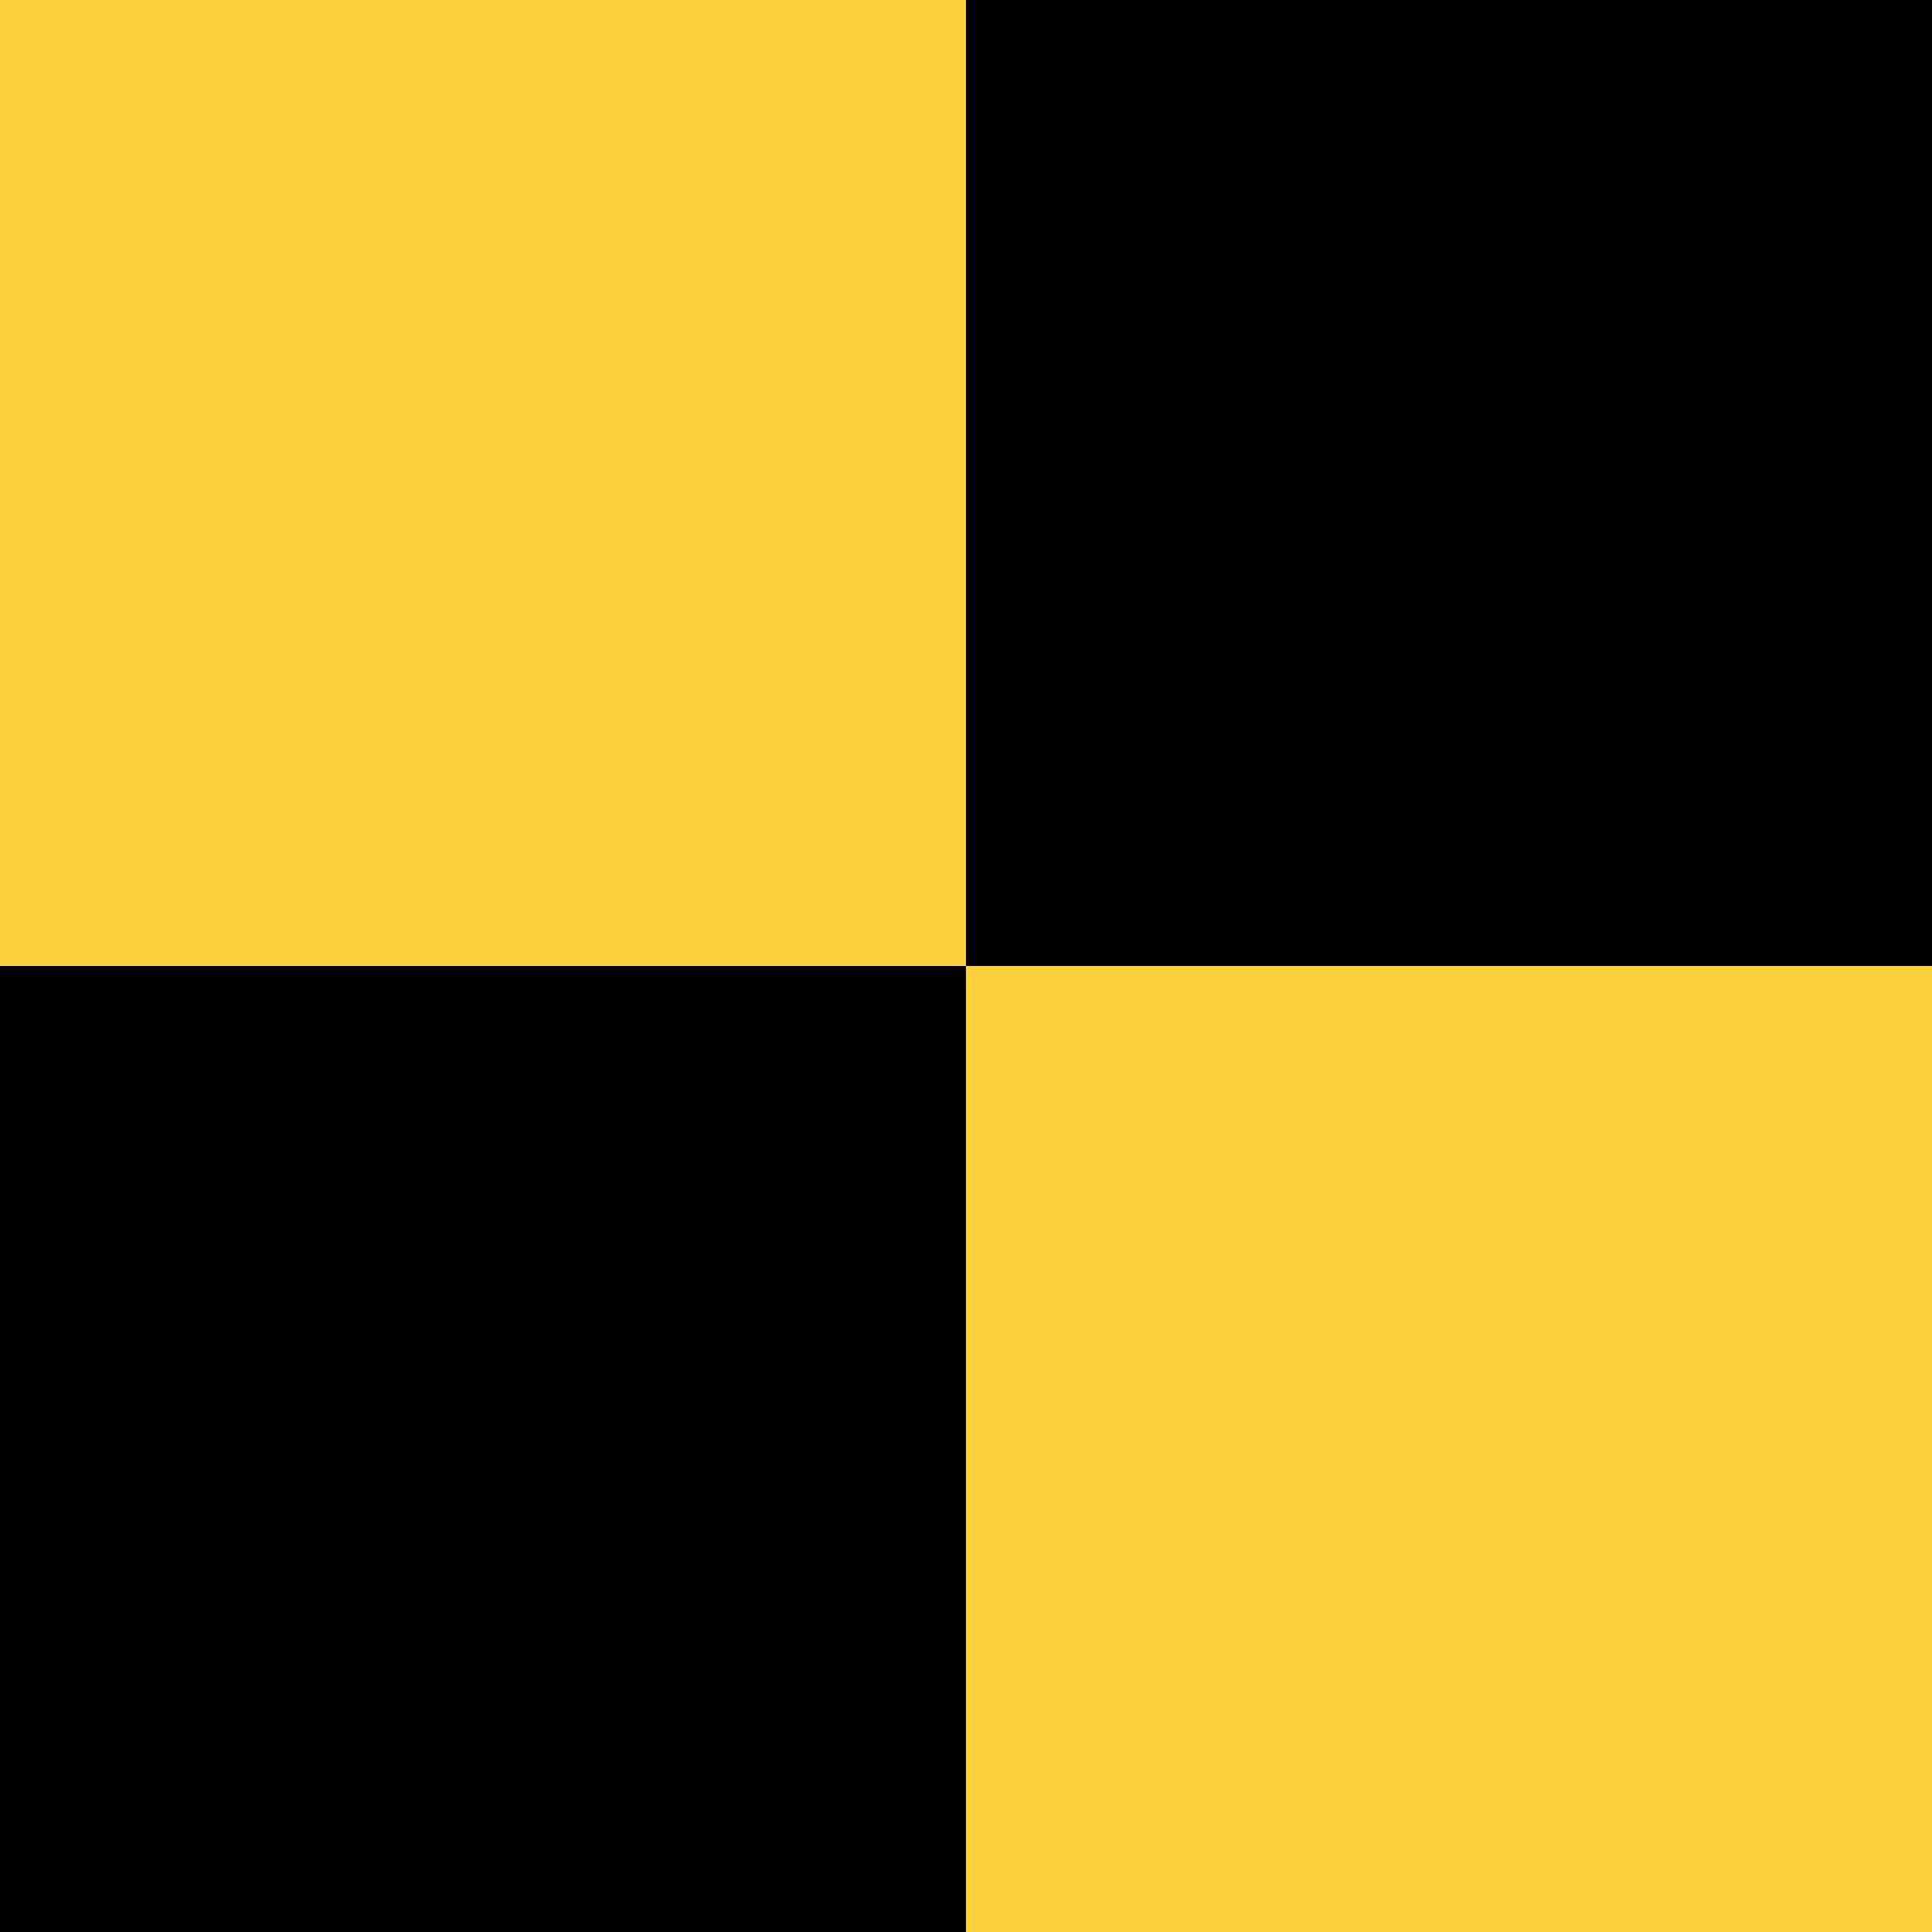
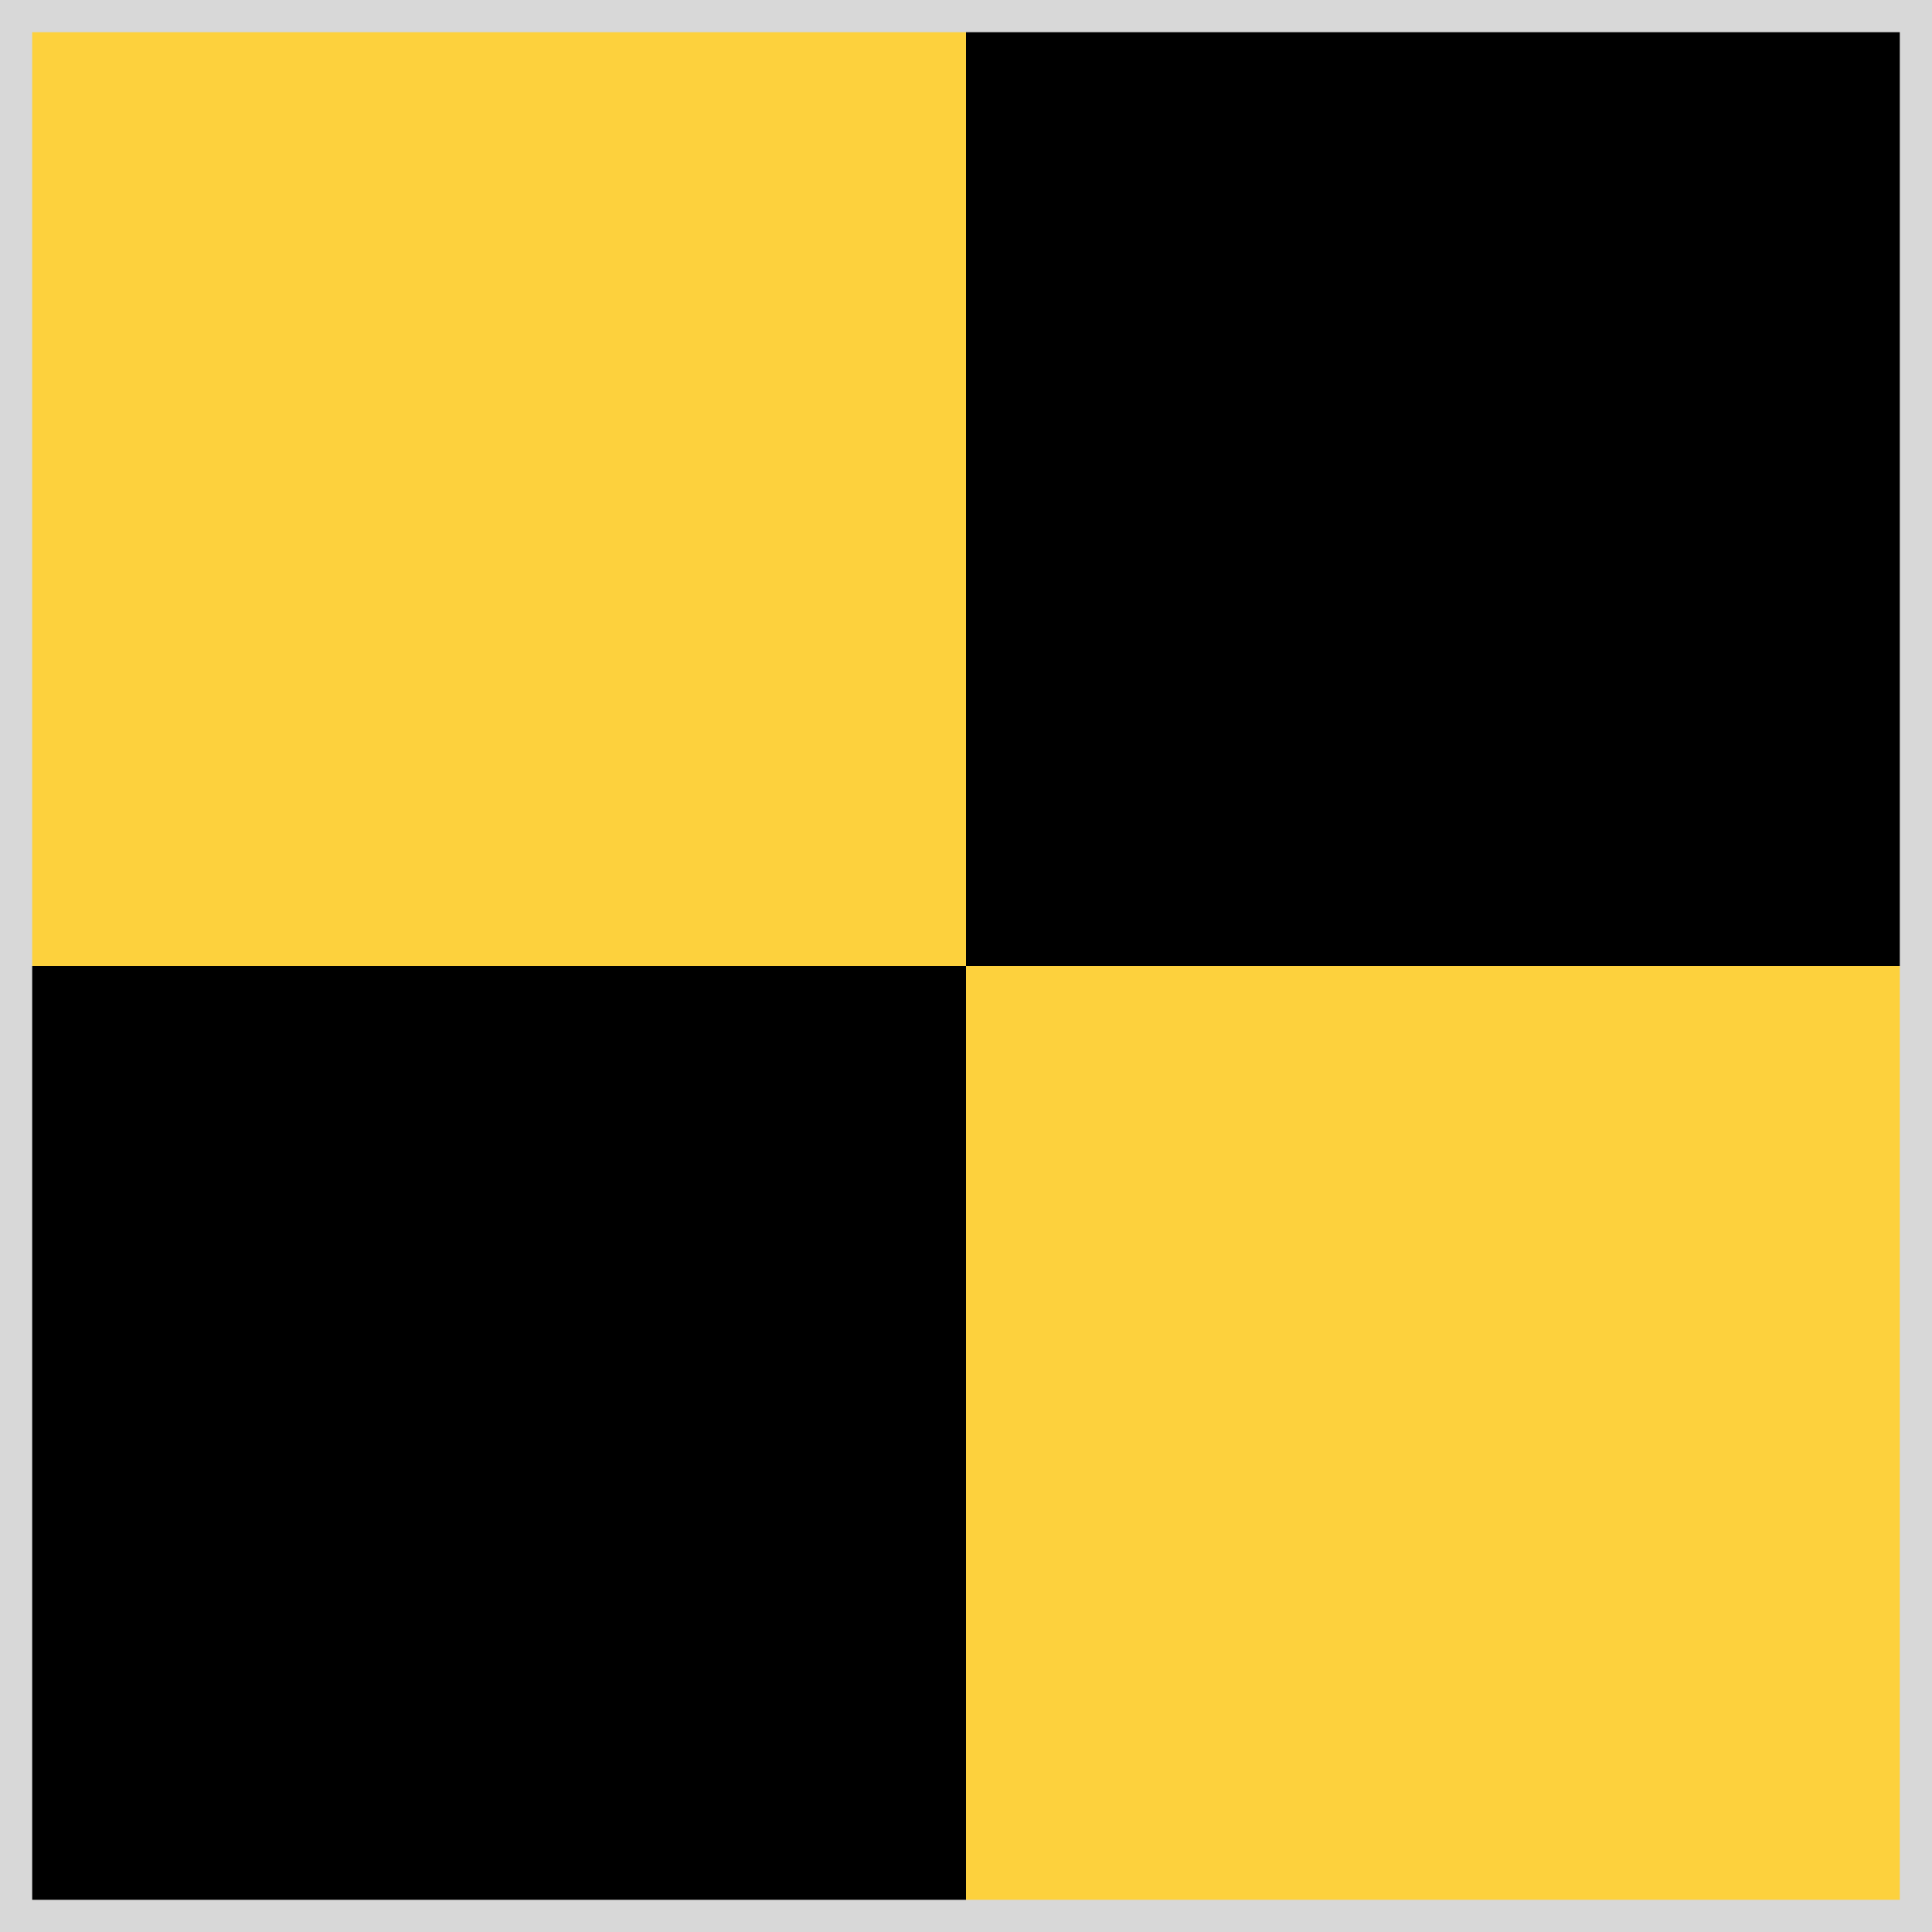
<svg xmlns="http://www.w3.org/2000/svg" width="120" height="120">
-   <rect width="60" height="60" x="0" y="0" style="fill:#fdd13d;" />
-   <rect width="60" height="60" x="60" y="0" style="fill:black;" />
-   <rect width="60" height="60" x="0" y="60" style="fill:black;" />
-   <rect width="60" height="60" x="60" y="60" style="fill:#fdd13d;" />
+   <rect fill="#fdd13d" width="60" height="60" x="0" y="0" />
+   <rect fill="#000000" width="60" height="60" x="60" y="0" />
+   <rect fill="#000000" width="60" height="60" x="0" y="60" />
+   <rect fill="#fdd13d" width="60" height="60" x="60" y="60" />
+   <rect fill="none" stroke-width="2" stroke="#d8d8d8" width="118" height="118" x="1" y="1" />
</svg>
